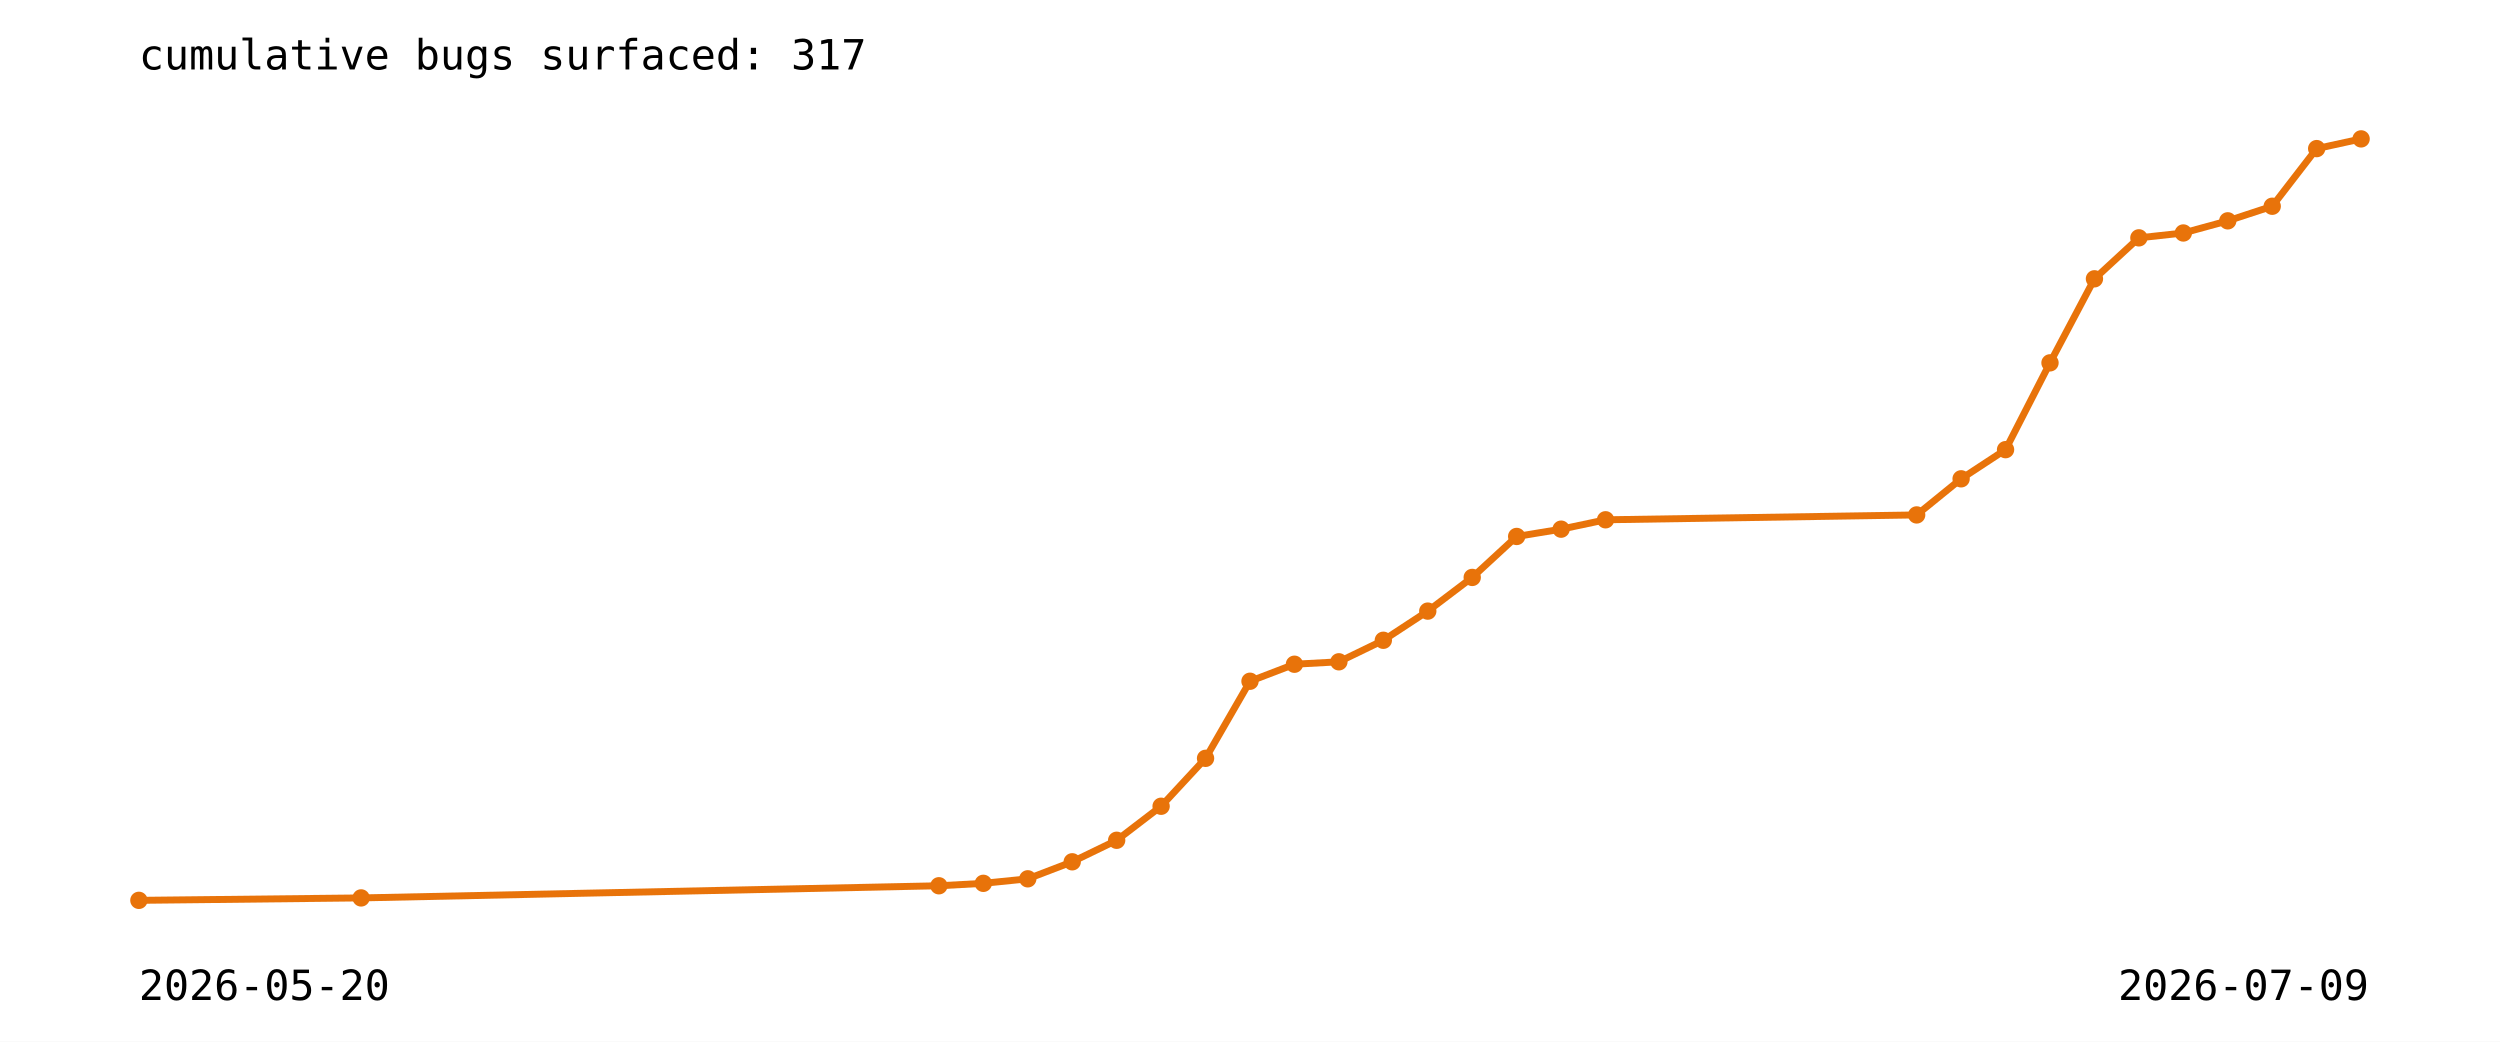
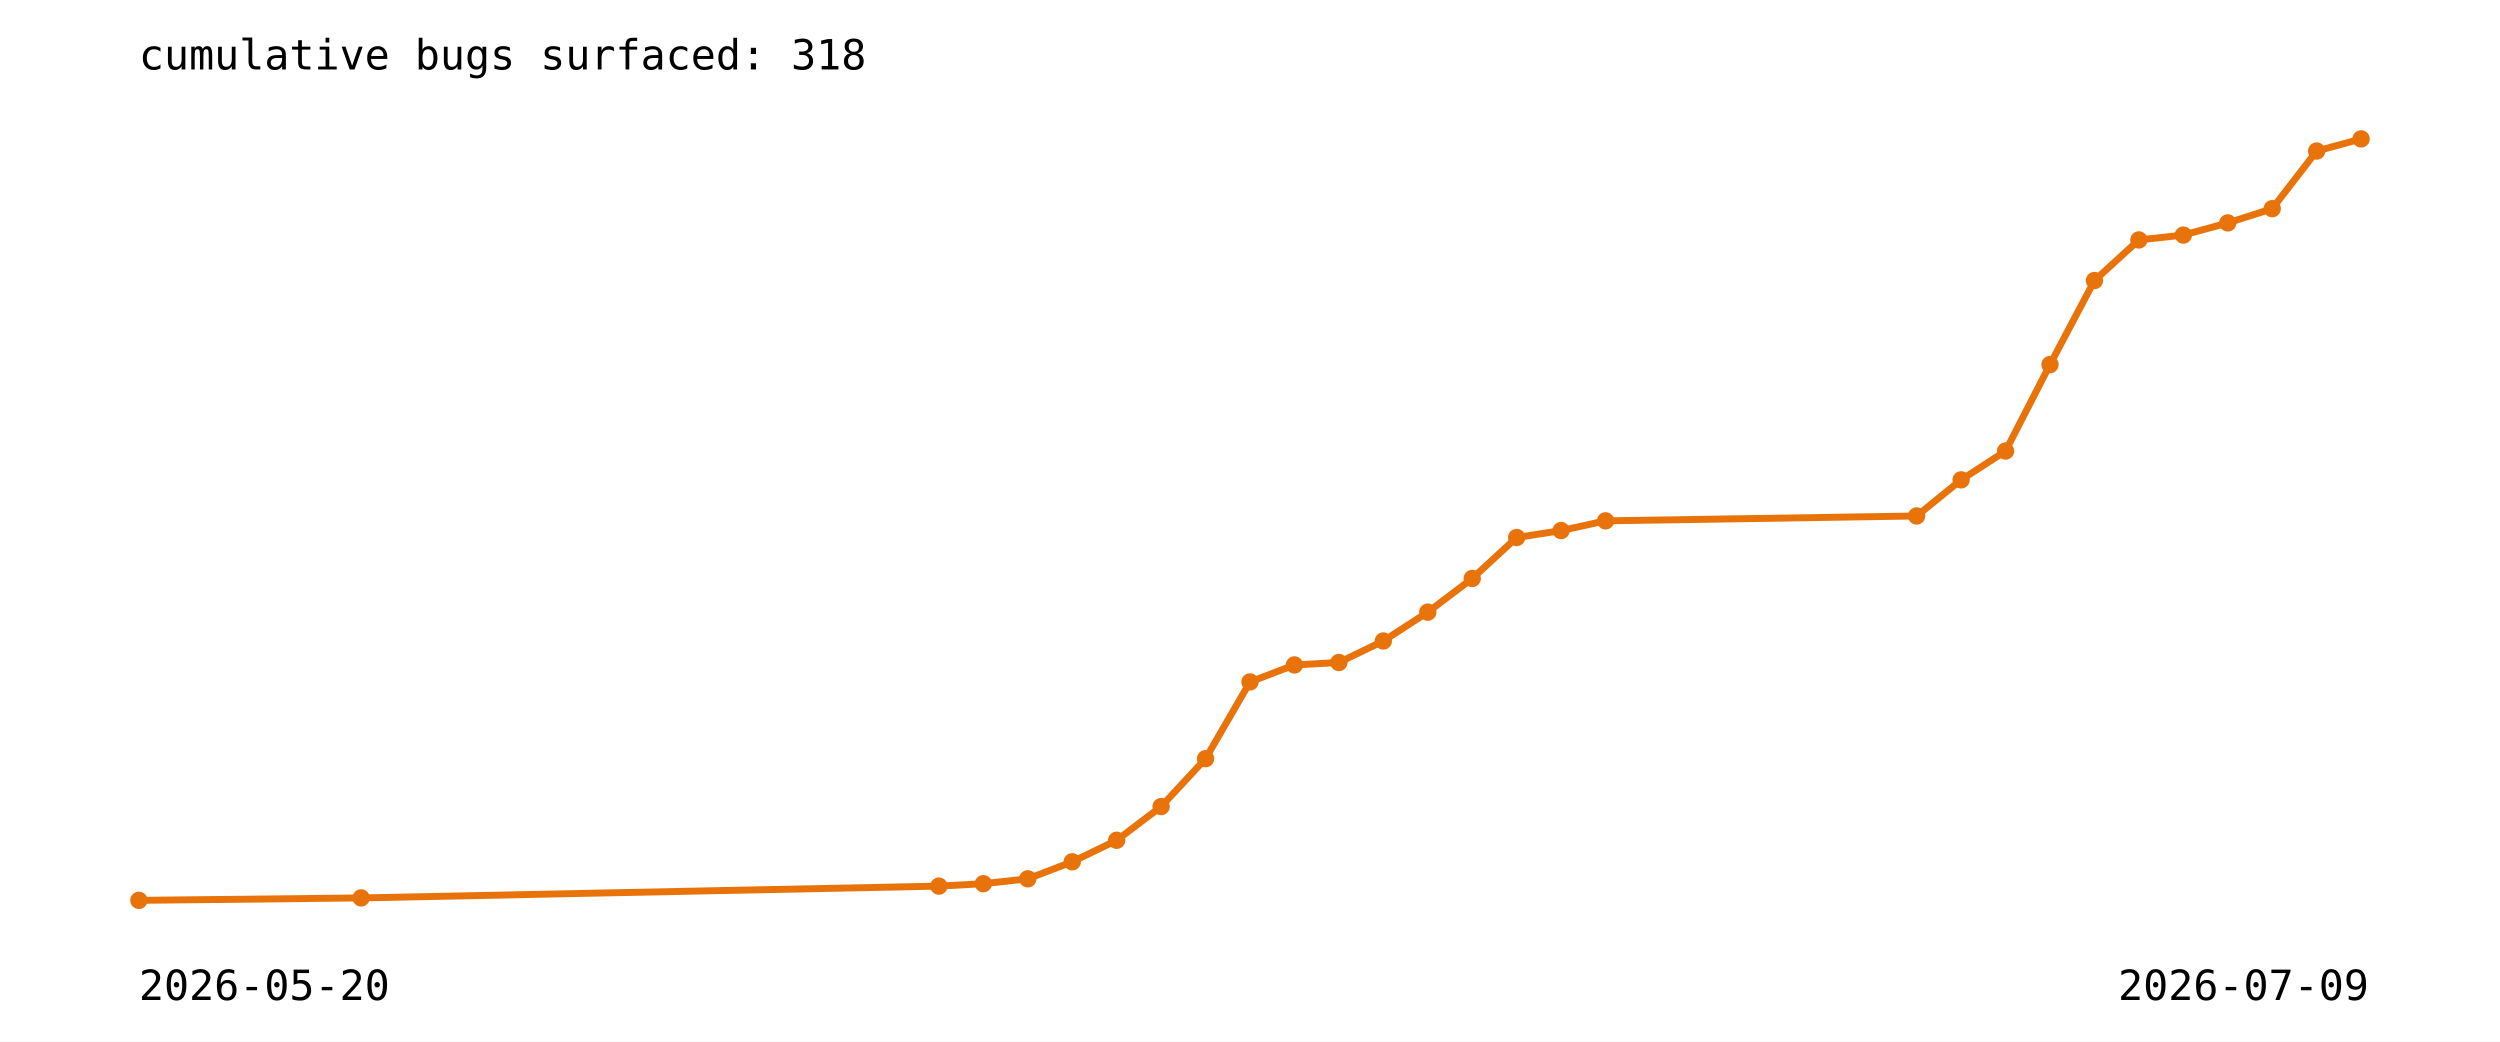
<svg xmlns="http://www.w3.org/2000/svg" width="720" height="300" font-family="monospace" font-size="12">
  <rect width="720" height="300" fill="white" />
-   <polyline fill="none" stroke="#e8730a" stroke-width="2" points="40.0,259.3 104.0,258.6 270.4,255.1 283.2,254.4 296.0,253.1 308.8,248.2 321.6,242.0 334.4,232.2 347.2,218.4 360.0,196.2 372.8,191.3 385.6,190.6 398.4,184.4 411.2,176.0 424.0,166.3 436.8,154.5 449.6,152.4 462.4,149.7 552.0,148.3 564.8,137.9 577.6,129.5 590.4,104.5 603.2,80.3 616.0,68.5 628.8,67.1 641.6,63.6 654.4,59.4 667.2,42.8 680.0,40.0" />
+   <polyline fill="none" stroke="#e8730a" stroke-width="2" points="40.0,259.3 104.0,258.6 270.4,255.2 283.2,254.5 296.0,253.1 308.8,248.2 321.6,242.0 334.4,232.3 347.2,218.5 360.0,196.4 372.8,191.5 385.6,190.8 398.4,184.6 411.2,176.3 424.0,166.6 436.8,154.8 449.6,152.8 462.4,150.0 552.0,148.6 564.8,138.2 577.6,129.9 590.4,105.0 603.2,80.8 616.0,69.1 628.8,67.7 641.6,64.2 654.4,60.1 667.2,43.5 680.0,40.0" />
  <circle cx="40.0" cy="259.3" r="2.5" fill="#e8730a" />
  <circle cx="104.0" cy="258.6" r="2.5" fill="#e8730a" />
-   <circle cx="270.4" cy="255.1" r="2.5" fill="#e8730a" />
-   <circle cx="283.2" cy="254.4" r="2.5" fill="#e8730a" />
+   <circle cx="270.4" cy="255.2" r="2.5" fill="#e8730a" />
+   <circle cx="283.2" cy="254.5" r="2.5" fill="#e8730a" />
  <circle cx="296.0" cy="253.1" r="2.5" fill="#e8730a" />
  <circle cx="308.8" cy="248.2" r="2.5" fill="#e8730a" />
  <circle cx="321.6" cy="242.0" r="2.5" fill="#e8730a" />
-   <circle cx="334.4" cy="232.2" r="2.5" fill="#e8730a" />
-   <circle cx="347.2" cy="218.4" r="2.5" fill="#e8730a" />
-   <circle cx="360.0" cy="196.2" r="2.5" fill="#e8730a" />
-   <circle cx="372.8" cy="191.3" r="2.5" fill="#e8730a" />
-   <circle cx="385.6" cy="190.6" r="2.5" fill="#e8730a" />
-   <circle cx="398.4" cy="184.4" r="2.5" fill="#e8730a" />
-   <circle cx="411.2" cy="176.0" r="2.5" fill="#e8730a" />
-   <circle cx="424.0" cy="166.3" r="2.5" fill="#e8730a" />
-   <circle cx="436.8" cy="154.5" r="2.5" fill="#e8730a" />
-   <circle cx="449.6" cy="152.4" r="2.5" fill="#e8730a" />
-   <circle cx="462.4" cy="149.7" r="2.5" fill="#e8730a" />
-   <circle cx="552.0" cy="148.3" r="2.5" fill="#e8730a" />
-   <circle cx="564.8" cy="137.9" r="2.5" fill="#e8730a" />
-   <circle cx="577.6" cy="129.5" r="2.5" fill="#e8730a" />
-   <circle cx="590.4" cy="104.5" r="2.5" fill="#e8730a" />
-   <circle cx="603.2" cy="80.3" r="2.5" fill="#e8730a" />
-   <circle cx="616.0" cy="68.5" r="2.5" fill="#e8730a" />
-   <circle cx="628.8" cy="67.1" r="2.5" fill="#e8730a" />
-   <circle cx="641.6" cy="63.6" r="2.5" fill="#e8730a" />
-   <circle cx="654.4" cy="59.4" r="2.5" fill="#e8730a" />
-   <circle cx="667.2" cy="42.8" r="2.5" fill="#e8730a" />
+   <circle cx="334.4" cy="232.3" r="2.5" fill="#e8730a" />
+   <circle cx="347.2" cy="218.5" r="2.5" fill="#e8730a" />
+   <circle cx="360.0" cy="196.4" r="2.5" fill="#e8730a" />
+   <circle cx="372.8" cy="191.5" r="2.5" fill="#e8730a" />
+   <circle cx="385.6" cy="190.8" r="2.5" fill="#e8730a" />
+   <circle cx="398.4" cy="184.6" r="2.5" fill="#e8730a" />
+   <circle cx="411.2" cy="176.3" r="2.5" fill="#e8730a" />
+   <circle cx="424.0" cy="166.6" r="2.5" fill="#e8730a" />
+   <circle cx="436.8" cy="154.8" r="2.5" fill="#e8730a" />
+   <circle cx="449.6" cy="152.8" r="2.5" fill="#e8730a" />
+   <circle cx="462.4" cy="150.0" r="2.5" fill="#e8730a" />
+   <circle cx="552.0" cy="148.6" r="2.5" fill="#e8730a" />
+   <circle cx="564.8" cy="138.2" r="2.5" fill="#e8730a" />
+   <circle cx="577.6" cy="129.9" r="2.5" fill="#e8730a" />
+   <circle cx="590.4" cy="105.0" r="2.5" fill="#e8730a" />
+   <circle cx="603.2" cy="80.8" r="2.5" fill="#e8730a" />
+   <circle cx="616.0" cy="69.1" r="2.5" fill="#e8730a" />
+   <circle cx="628.8" cy="67.7" r="2.5" fill="#e8730a" />
+   <circle cx="641.6" cy="64.2" r="2.5" fill="#e8730a" />
+   <circle cx="654.4" cy="60.1" r="2.5" fill="#e8730a" />
+   <circle cx="667.2" cy="43.5" r="2.5" fill="#e8730a" />
  <circle cx="680.0" cy="40.0" r="2.5" fill="#e8730a" />
  <text x="40" y="288">2026-05-20</text>
  <text x="610" y="288">2026-07-09</text>
-   <text x="40" y="20">cumulative bugs surfaced: 317</text>
+   <text x="40" y="20">cumulative bugs surfaced: 318</text>
</svg>
